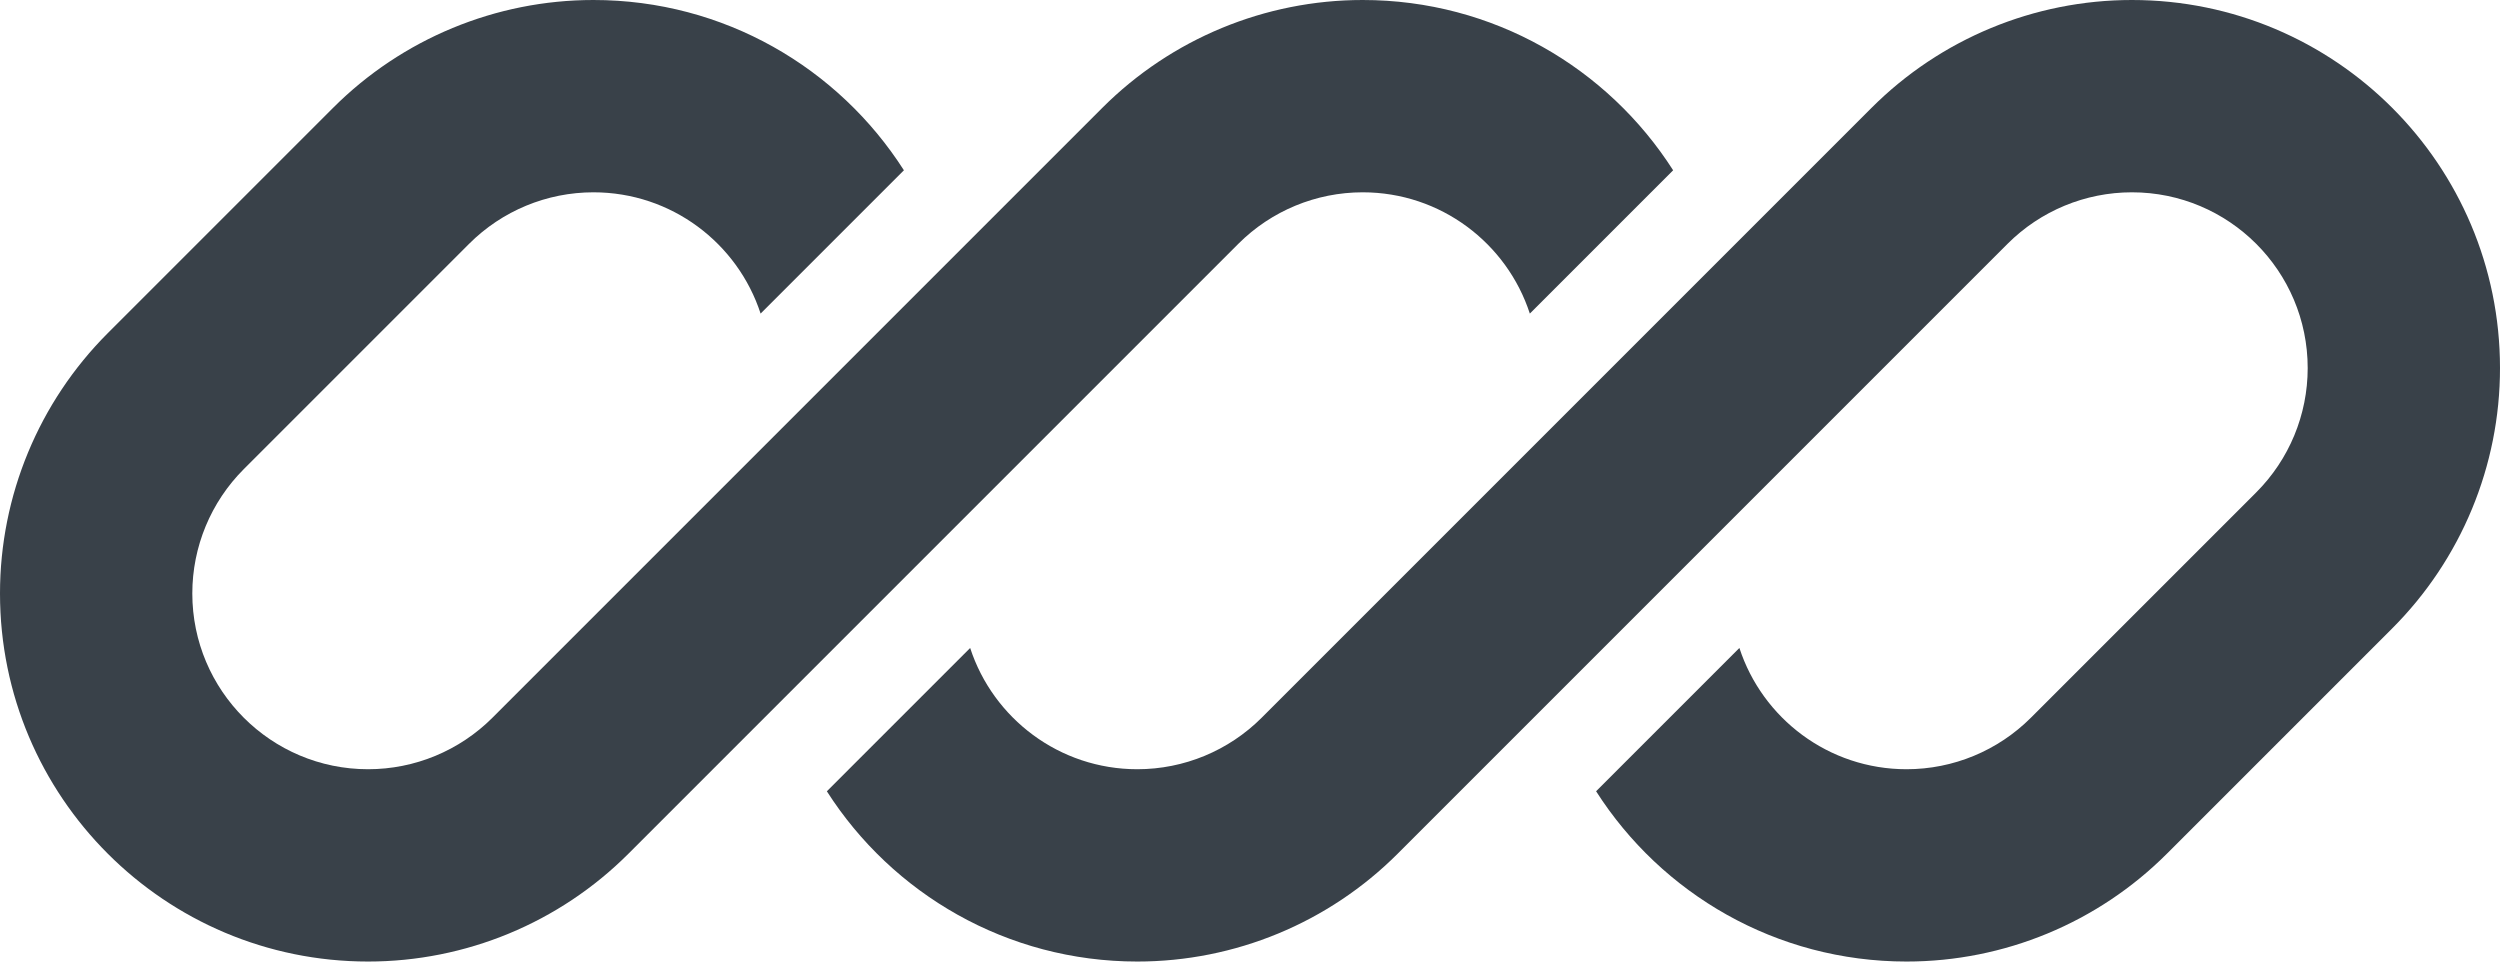
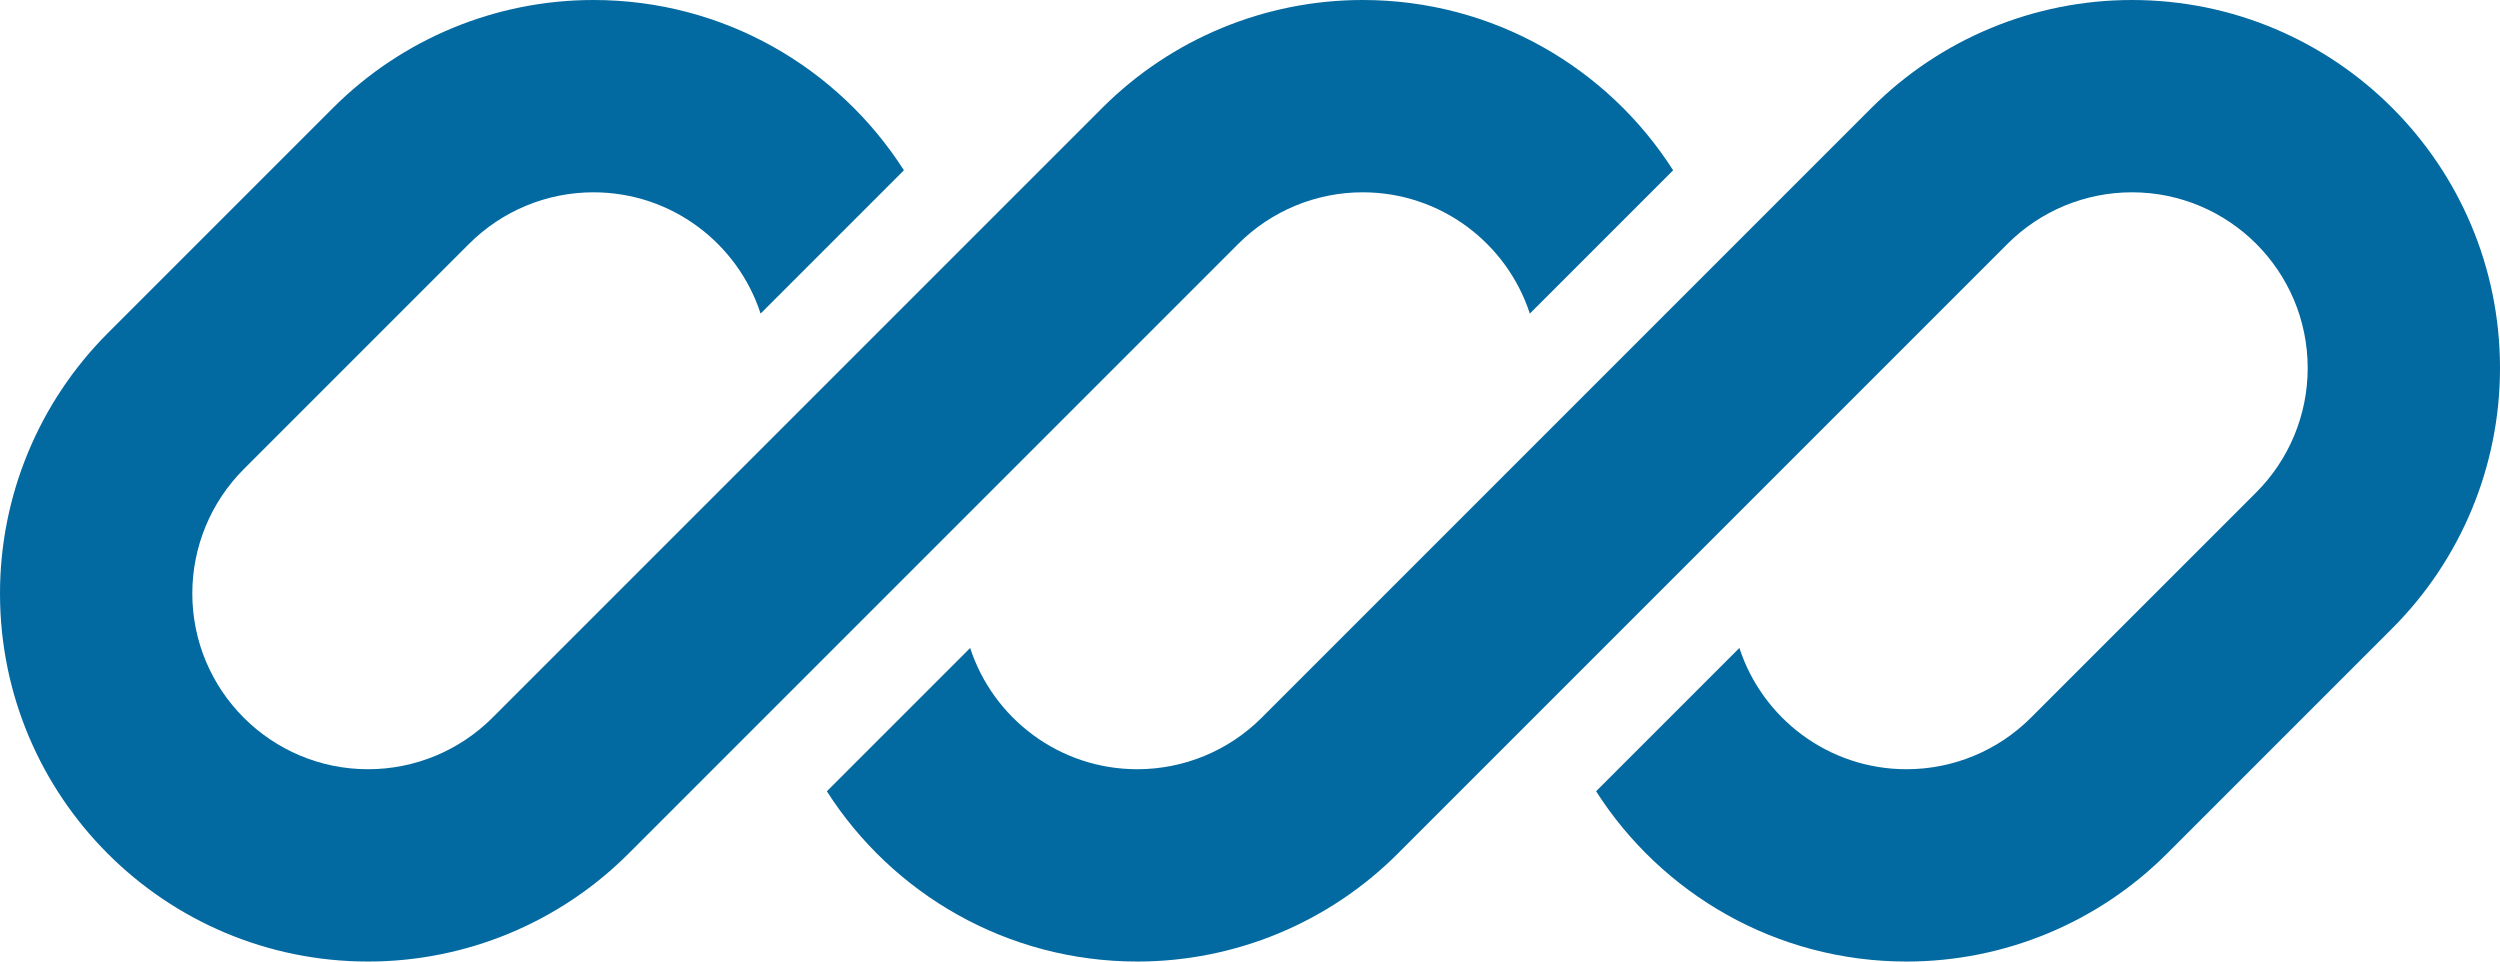
<svg xmlns="http://www.w3.org/2000/svg" id="logo-70" width="78" height="30" viewBox="0 0 78 30" fill="none">
-   <path d="M18.515 0C15.469 0 12.547 1.21 10.393 3.364L3.364 10.393C1.21 12.547 0 15.469 0 18.515C0 24.858 5.142 30 11.485 30C14.531 30 17.453 28.79 19.607 26.636L24.469 21.774C24.469 21.774 24.469 21.774 24.469 21.774L38.636 7.607C39.665 6.578 41.06 6 42.515 6C44.95 6 47.015 7.587 47.731 9.784L52.202 5.313C50.163 2.118 46.586 0 42.515 0C39.469 0 36.547 1.21 34.393 3.364L15.364 22.393C14.335 23.422 12.94 24 11.485 24C8.456 24 6 21.544 6 18.515C6 17.06 6.578 15.665 7.607 14.636L14.636 7.607C15.665 6.578 17.06 6 18.515 6C20.95 6 23.015 7.587 23.731 9.784L28.202 5.313C26.163 2.118 22.586 0 18.515 0Z" class="ccustom" fill="#394149" />
-   <path d="M39.364 22.393C38.335 23.422 36.94 24 35.485 24C33.05 24 30.985 22.413 30.269 20.217L25.798 24.688C27.838 27.882 31.414 30 35.485 30C38.531 30 41.453 28.79 43.607 26.636L62.636 7.607C63.665 6.578 65.06 6 66.515 6C69.544 6 72 8.456 72 11.485C72 12.94 71.422 14.335 70.393 15.364L63.364 22.393C62.335 23.422 60.94 24 59.485 24C57.05 24 54.985 22.413 54.269 20.216L49.798 24.687C51.838 27.882 55.414 30 59.485 30C62.531 30 65.453 28.79 67.607 26.636L74.636 19.607C76.79 17.453 78 14.531 78 11.485C78 5.142 72.858 0 66.515 0C63.469 0 60.547 1.21 58.393 3.364L39.364 22.393Z" class="ccustom" fill="#394149" />
+   <path d="M18.515 0C15.469 0 12.547 1.21 10.393 3.364L3.364 10.393C1.21 12.547 0 15.469 0 18.515C0 24.858 5.142 30 11.485 30C14.531 30 17.453 28.79 19.607 26.636L24.469 21.774C24.469 21.774 24.469 21.774 24.469 21.774L38.636 7.607C39.665 6.578 41.06 6 42.515 6C44.95 6 47.015 7.587 47.731 9.784L52.202 5.313C50.163 2.118 46.586 0 42.515 0C39.469 0 36.547 1.21 34.393 3.364L15.364 22.393C14.335 23.422 12.94 24 11.485 24C8.456 24 6 21.544 6 18.515C6 17.06 6.578 15.665 7.607 14.636L14.636 7.607C15.665 6.578 17.06 6 18.515 6C20.95 6 23.015 7.587 23.731 9.784L28.202 5.313C26.163 2.118 22.586 0 18.515 0Z" class="ccustom" fill="#0369a1" />
+   <path d="M39.364 22.393C38.335 23.422 36.94 24 35.485 24C33.05 24 30.985 22.413 30.269 20.217L25.798 24.688C27.838 27.882 31.414 30 35.485 30C38.531 30 41.453 28.79 43.607 26.636L62.636 7.607C63.665 6.578 65.06 6 66.515 6C69.544 6 72 8.456 72 11.485C72 12.94 71.422 14.335 70.393 15.364L63.364 22.393C62.335 23.422 60.94 24 59.485 24C57.05 24 54.985 22.413 54.269 20.216L49.798 24.687C51.838 27.882 55.414 30 59.485 30C62.531 30 65.453 28.79 67.607 26.636L74.636 19.607C76.79 17.453 78 14.531 78 11.485C78 5.142 72.858 0 66.515 0C63.469 0 60.547 1.21 58.393 3.364L39.364 22.393Z" class="ccustom" fill="#0369a1" />
</svg>
